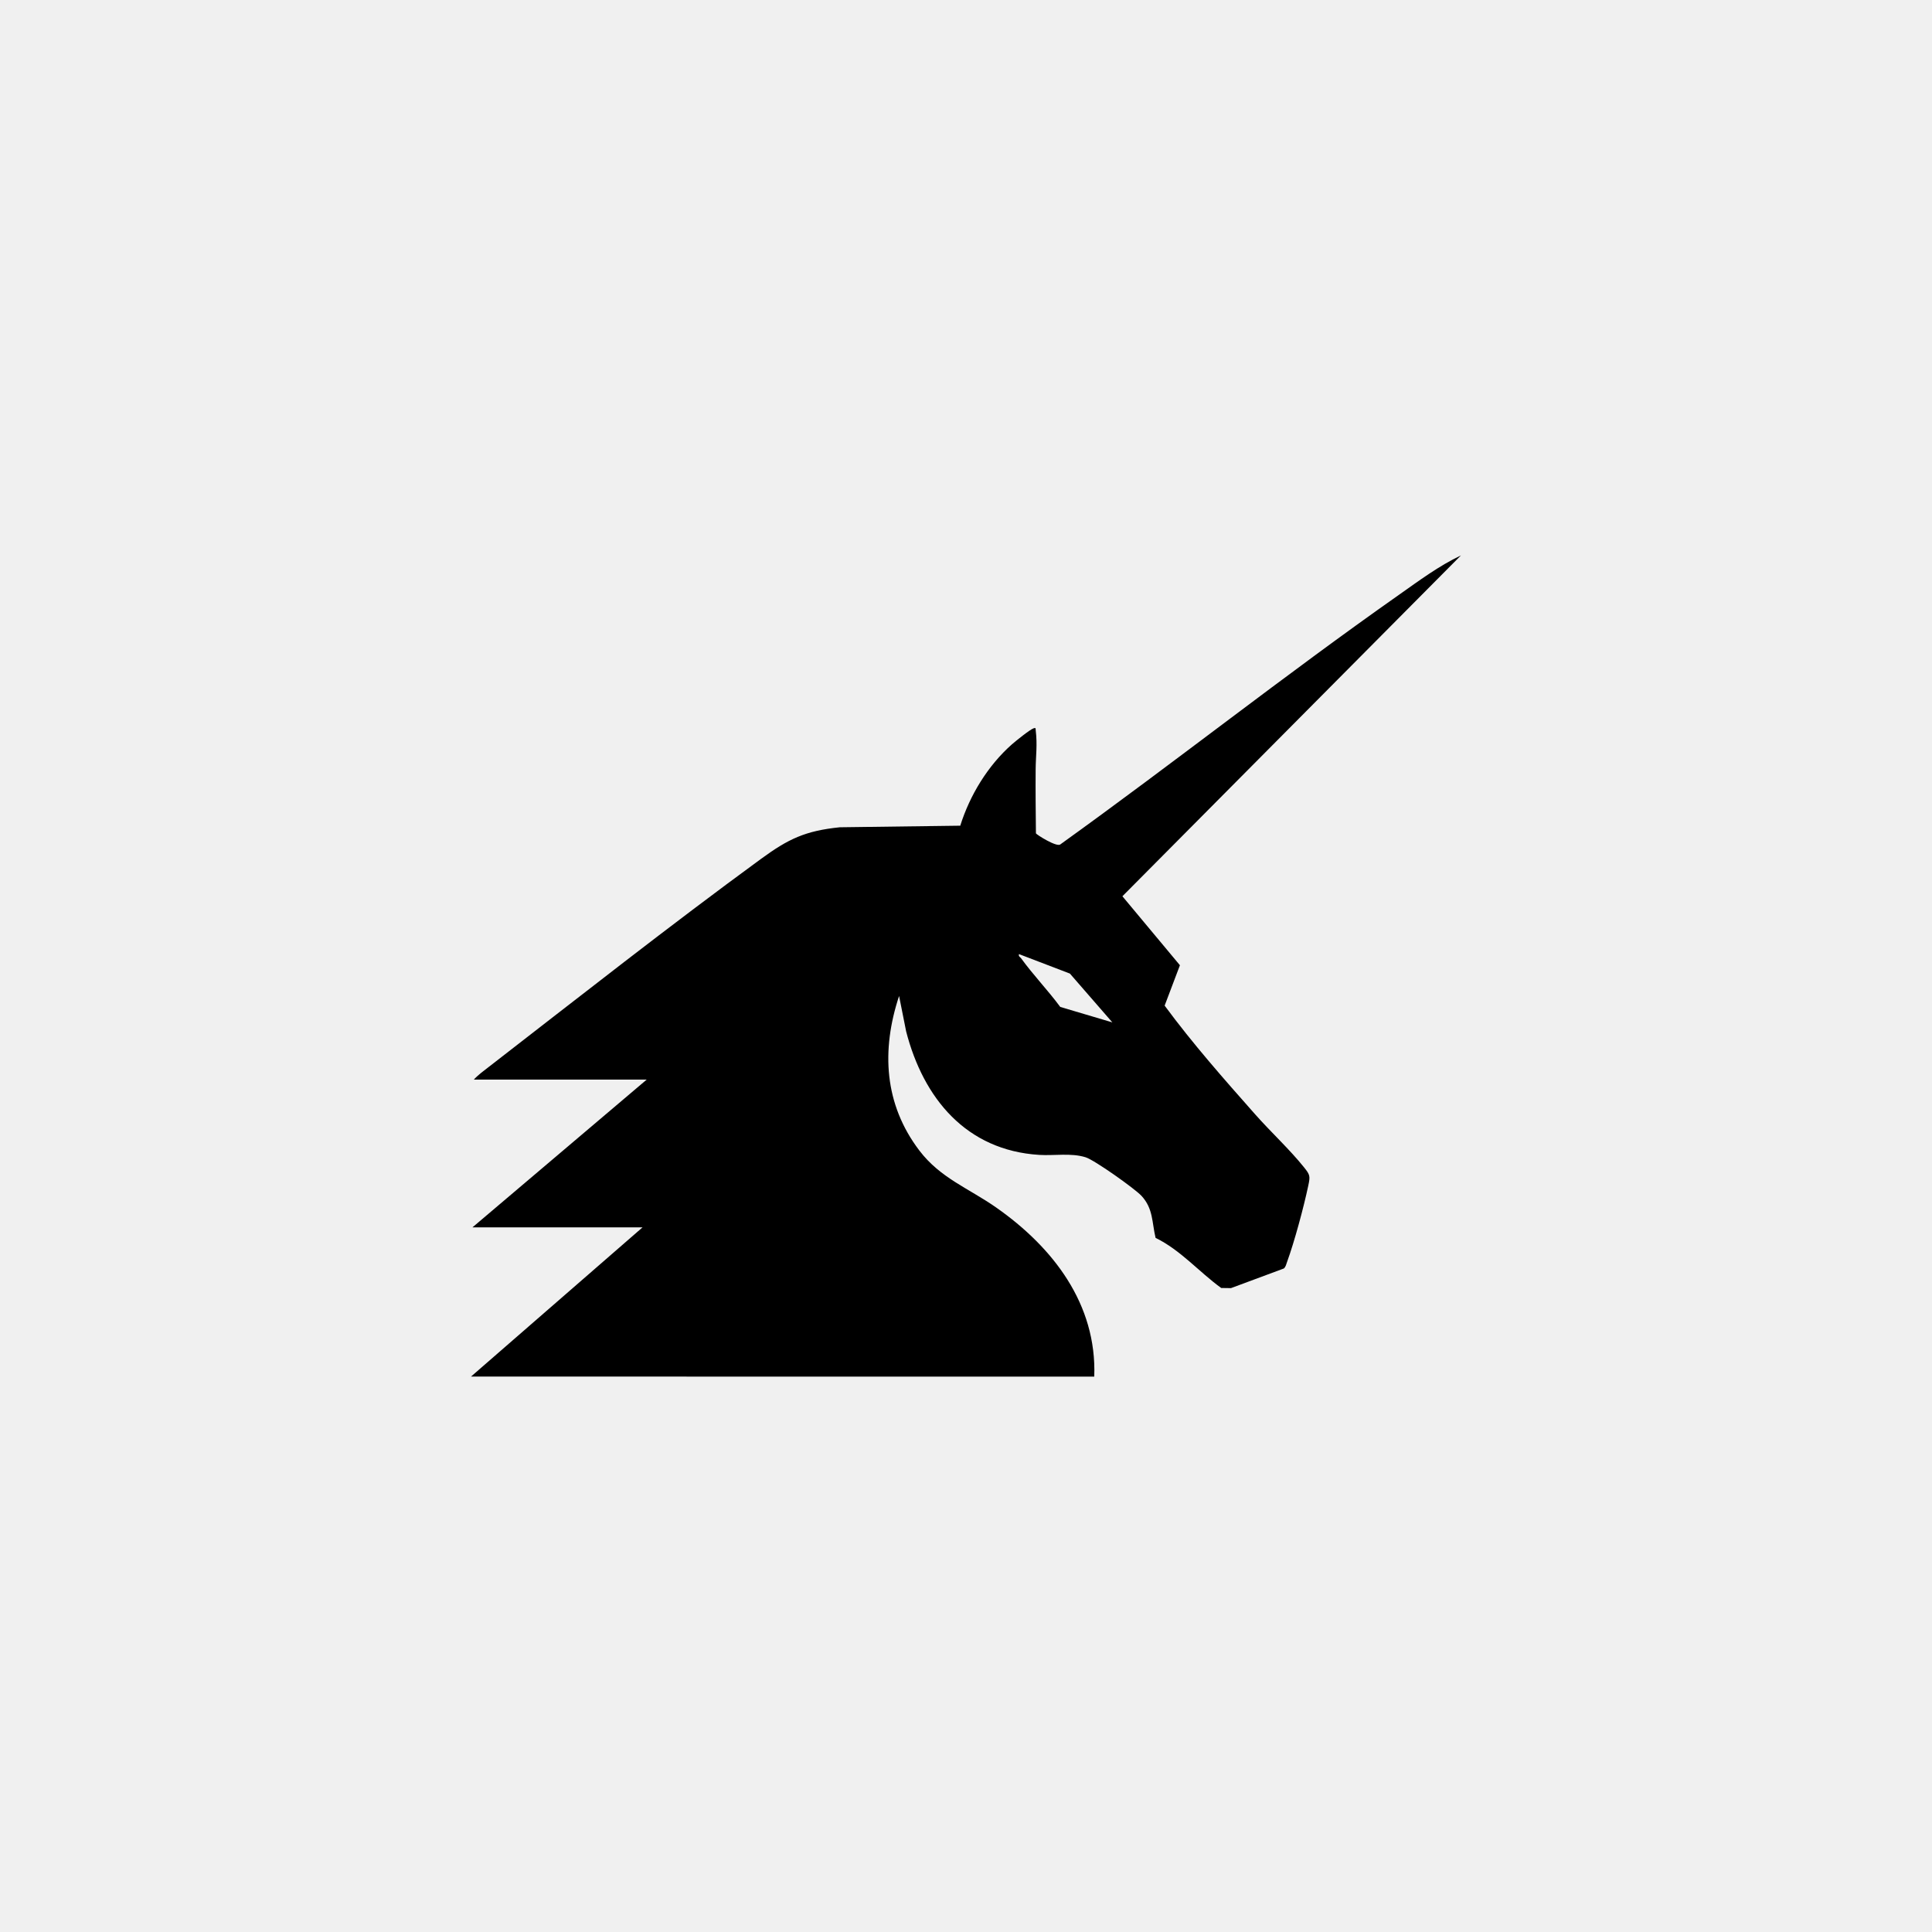
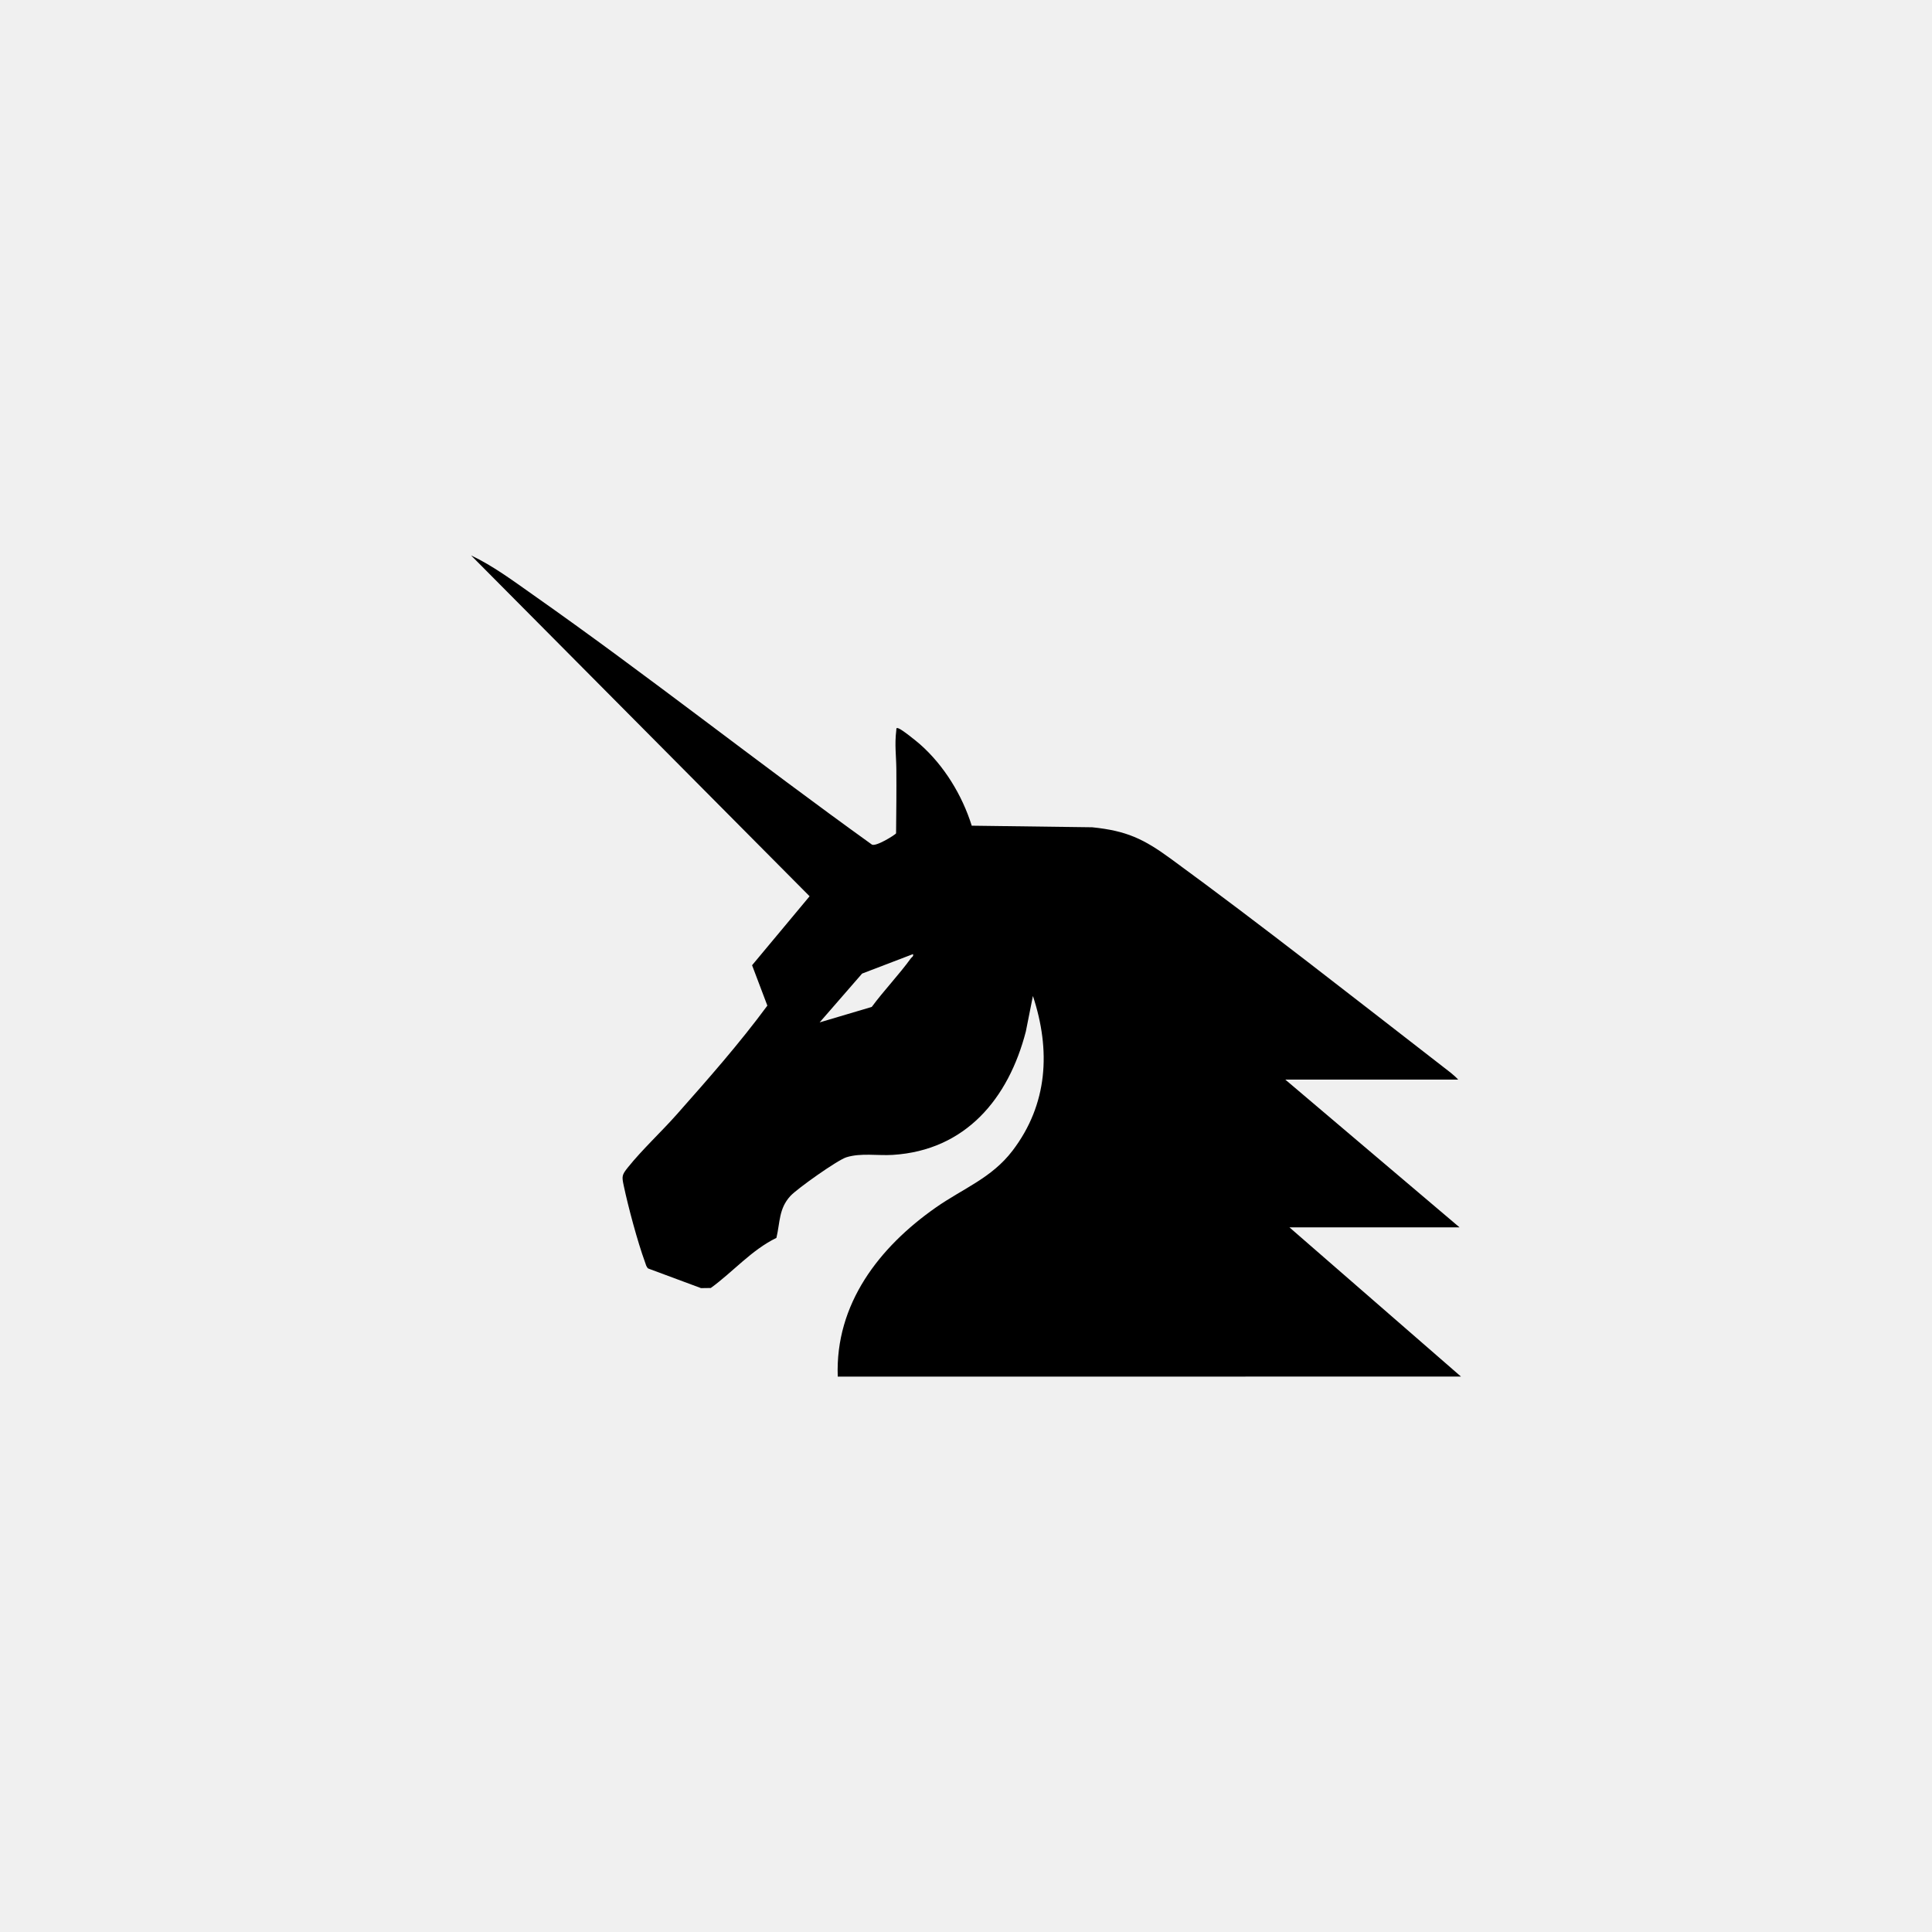
<svg xmlns="http://www.w3.org/2000/svg" viewBox="0 0 1200 1200" width="1200" height="1200">
  <defs>
    <style>
      .cls-1 {
        fill: none;
      }

      .cls-2 {
        mask: url(#mask);
      }

      .cls-3 {
        fill: #030302;
      }

      .cls-4 {
        isolation: isolate;
      }

      .cls-5 {
        fill: #fff;
      }

      .cls-6 {
        mix-blend-mode: overlay;
      }

      .cls-7 {
        fill: #282826;
      }
    </style>
    <mask id="mask" x="14660.17" y="13707.54" width="232.64" height="232.64" maskUnits="userSpaceOnUse">
      <g id="cs_mask_1_star-8" data-name="cs mask 1 star-8">
        <path class="cls-5" d="M14776.49,13707.54c14.45,72.56,43.34,101.73,116.32,116.32-73,14.59-101.88,43.76-116.32,116.32-14.45-72.56-43.34-101.75-116.32-116.32,73-14.59,101.88-43.76,116.32-116.32Z" />
      </g>
    </mask>
  </defs>
-   <g transform="translate(-12102.133 -1817.872) scale(0.951371)">
-     <path d="M13135.21,2809.49h-106.95l111.96-97.39h-111.05l113.78-96.48h-112.87c2.86-3.14,6.72-5.93,10.11-8.55,58.37-45.19,118.01-92.16,177.49-135.62,17.75-12.97,28.86-18.27,51.35-20.56l78.62-1.03c6.25-19.92,18.04-39.28,33.77-53.15,2.36-2.08,11.82-9.72,14.14-10.44,1.68-.52,1.22.31,1.35,1.33,1.17,9.51.04,16.51-.04,25.47-.12,13.91.04,27.85.18,41.76.29.85,13.8,9.34,15.98,7.21,74.34-53.39,146.27-110.38,221.16-163,13-9.14,25.93-18.82,40.34-25.64l-221.02,222.53,37.55,45.04-9.98,26.36c18.31,24.83,38.75,47.99,59.18,71.06,10.08,11.39,22.53,22.9,31.88,34.57,3.95,4.93,4.01,5.78,2.73,11.85-2.94,13.9-9.03,36.64-13.86,49.85-.54,1.49-.83,3.16-2.1,4.28l-34.51,12.82-6.39-.09c-14.58-10.57-26.44-24.69-42.84-32.71-2.43-10.2-1.51-19.01-9.09-27.32-4.33-4.75-30.78-23.49-36.59-25.3-9.48-2.97-20.45-.94-30.3-1.56-47.58-2.98-75.57-36.82-86.87-80.61l-4.61-23.14c-11.73,35.48-9.76,70.7,13.27,100.95,13.69,17.99,32.31,24.67,50.18,37.2,36.94,25.89,65.71,62.91,63.97,110.34h-265.78M13446.96,2578.29l-27.73-31.88-33.24-12.72c-.45,1.63.72,1.82,1.37,2.72,7.94,10.96,17.52,20.87,25.57,31.77l34.03,10.1Z" />
+   <g transform="translate(1200 0) scale(-1 1)">
+     <g transform="translate(-12102.133 -1817.872) scale(0.951371)">
+       <path d="M13135.21,2809.49h-106.95l111.96-97.39h-111.05l113.78-96.48h-112.87c2.86-3.14,6.72-5.93,10.11-8.55,58.37-45.19,118.01-92.16,177.49-135.62,17.75-12.97,28.86-18.27,51.35-20.56l78.62-1.03c6.25-19.92,18.04-39.28,33.77-53.15,2.36-2.08,11.82-9.72,14.14-10.44,1.68-.52,1.22.31,1.35,1.33,1.17,9.51.04,16.51-.04,25.47-.12,13.91.04,27.85.18,41.76.29.85,13.8,9.34,15.98,7.21,74.34-53.39,146.27-110.38,221.16-163,13-9.14,25.93-18.82,40.34-25.64l-221.02,222.53,37.55,45.04-9.98,26.36c18.31,24.83,38.75,47.99,59.18,71.06,10.08,11.39,22.53,22.9,31.88,34.57,3.95,4.93,4.01,5.78,2.73,11.85-2.94,13.9-9.03,36.64-13.86,49.85-.54,1.49-.83,3.16-2.1,4.28l-34.51,12.82-6.39-.09c-14.58-10.57-26.44-24.69-42.84-32.71-2.43-10.2-1.51-19.01-9.09-27.32-4.33-4.75-30.78-23.49-36.59-25.3-9.48-2.97-20.45-.94-30.3-1.56-47.58-2.98-75.57-36.82-86.87-80.61l-4.61-23.14c-11.73,35.48-9.76,70.7,13.27,100.95,13.69,17.99,32.31,24.67,50.18,37.2,36.94,25.89,65.71,62.91,63.97,110.34h-265.78M13446.96,2578.29l-27.73-31.88-33.24-12.72c-.45,1.63.72,1.82,1.37,2.72,7.94,10.96,17.52,20.87,25.57,31.77l34.03,10.1Z" />
+     </g>
  </g>
</svg>
